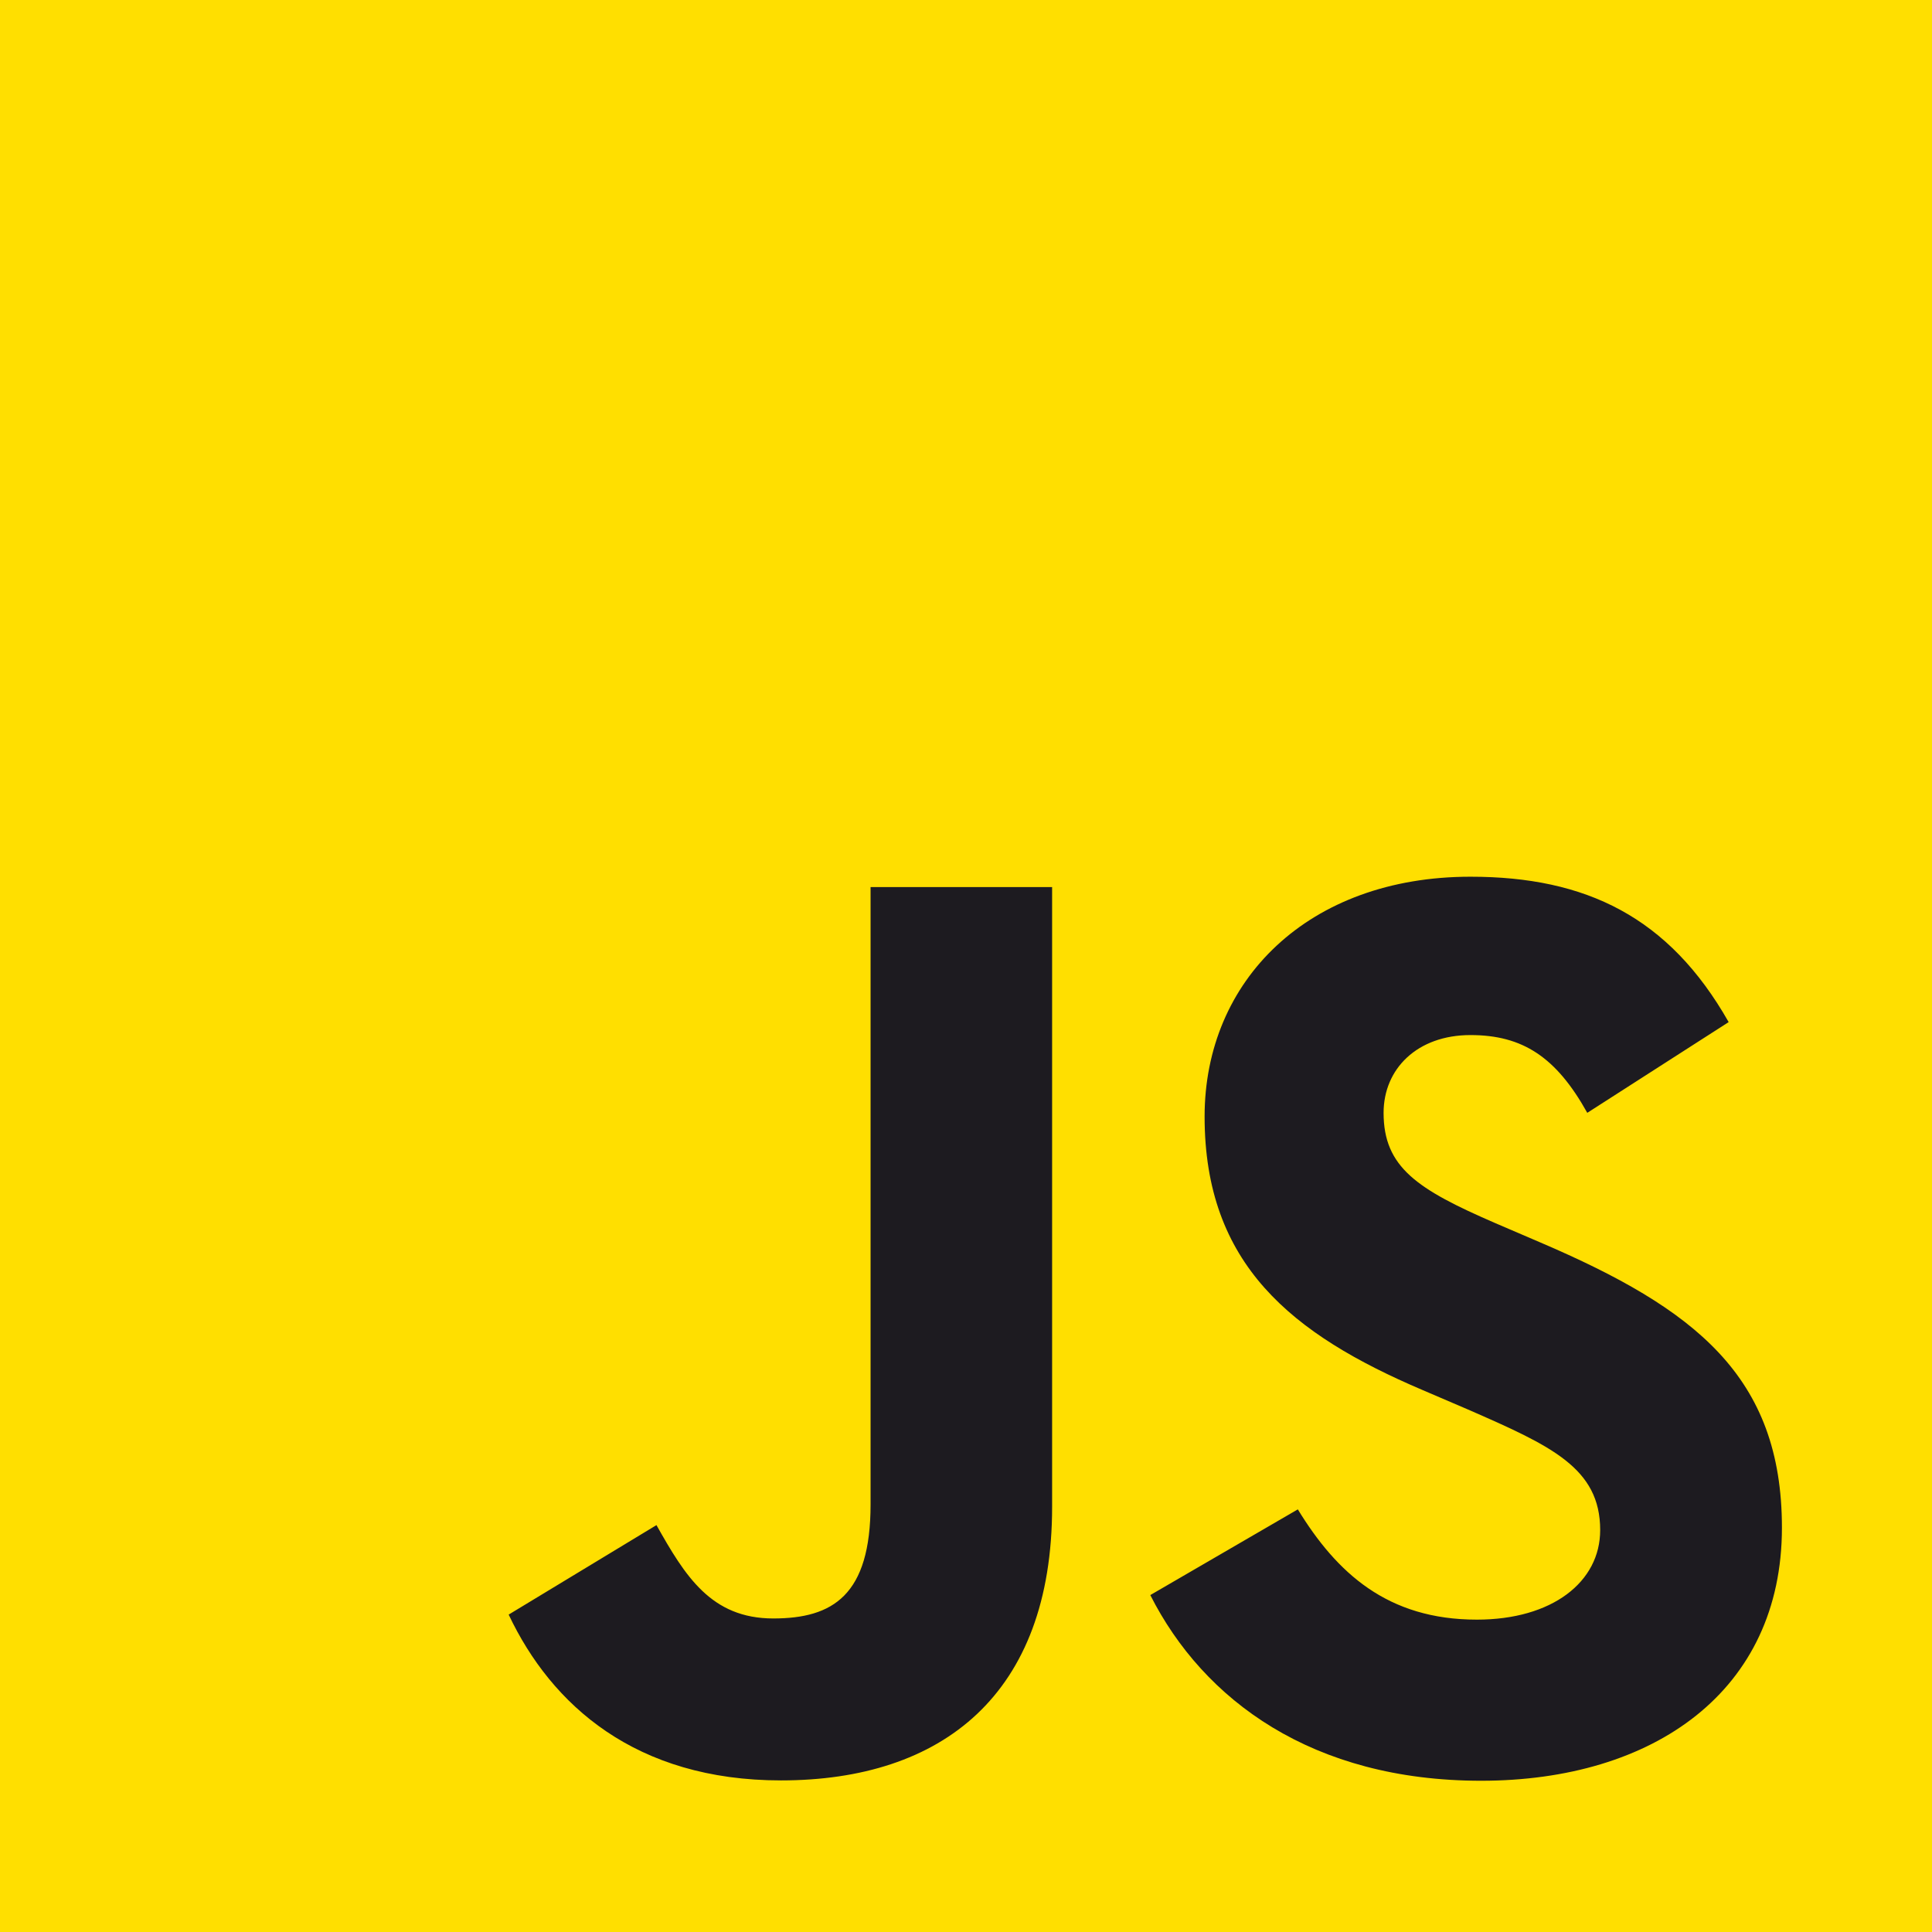
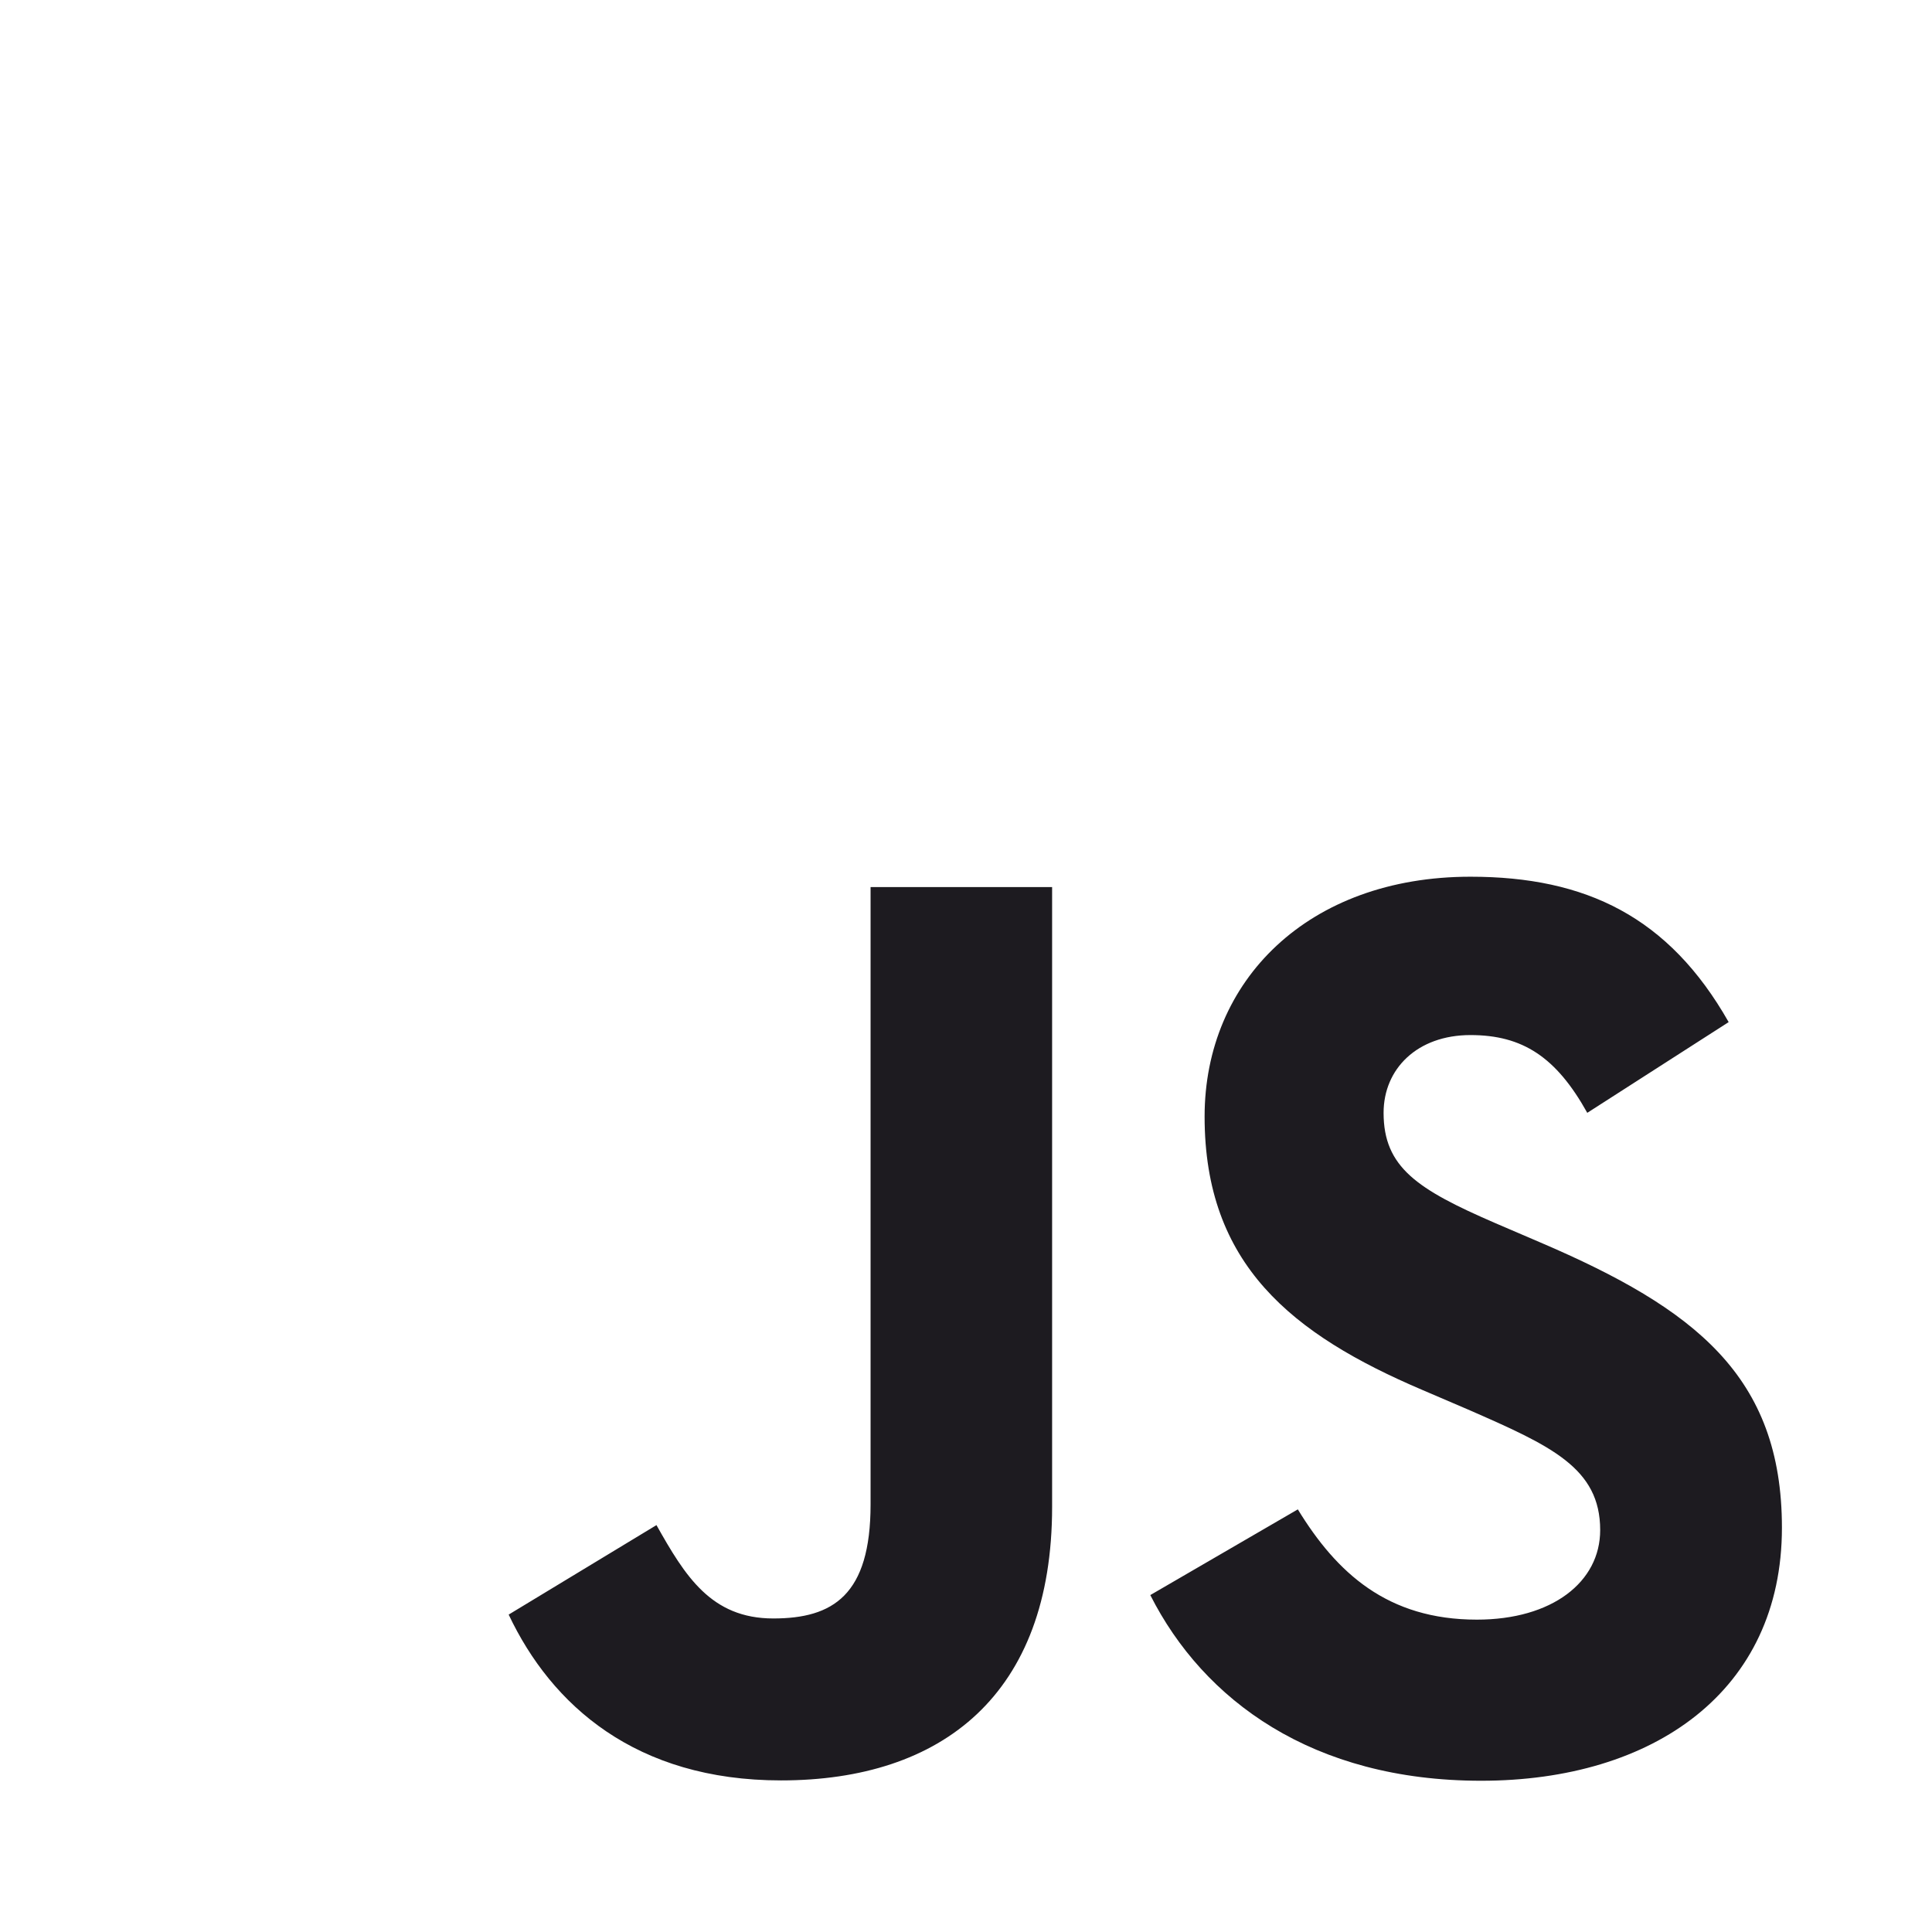
<svg xmlns="http://www.w3.org/2000/svg" width="28" height="28" viewBox="0 0 28 28" fill="none">
  <g id="Frame" clip-path="url(#clip0_66_1040)">
    <g id="Group">
-       <path id="Vector" d="M0 0H28V28H0V0Z" fill="#FFDF00" />
+       <path id="Vector" d="M0 0H28V28H0V0Z" fill="#fff" />
      <path id="Vector_2" d="M18.809 21.875C19.373 22.796 20.107 23.473 21.404 23.473C22.495 23.473 23.191 22.928 23.191 22.175C23.191 21.273 22.476 20.953 21.276 20.428L20.618 20.146C18.719 19.337 17.458 18.324 17.458 16.182C17.458 14.208 18.961 12.706 21.311 12.706C22.984 12.706 24.187 13.288 25.053 14.813L23.004 16.128C22.553 15.319 22.067 15.001 21.311 15.001C20.54 15.001 20.052 15.49 20.052 16.128C20.052 16.918 20.541 17.237 21.67 17.726L22.327 18.008C24.563 18.966 25.825 19.944 25.825 22.141C25.825 24.51 23.964 25.808 21.465 25.808C19.022 25.808 17.443 24.643 16.671 23.117L18.809 21.875ZM9.514 22.103C9.927 22.836 10.303 23.456 11.207 23.456C12.072 23.456 12.617 23.118 12.617 21.803V12.856H15.248V21.838C15.248 24.563 13.651 25.803 11.319 25.803C9.213 25.803 7.993 24.713 7.372 23.4L9.514 22.103Z" fill="#1D1B20" />
    </g>
  </g>
  <defs>
    <clipPath id="clip0_66_1040">
      <rect width="28" height="28" fill="white" />
    </clipPath>
  </defs>
</svg>
